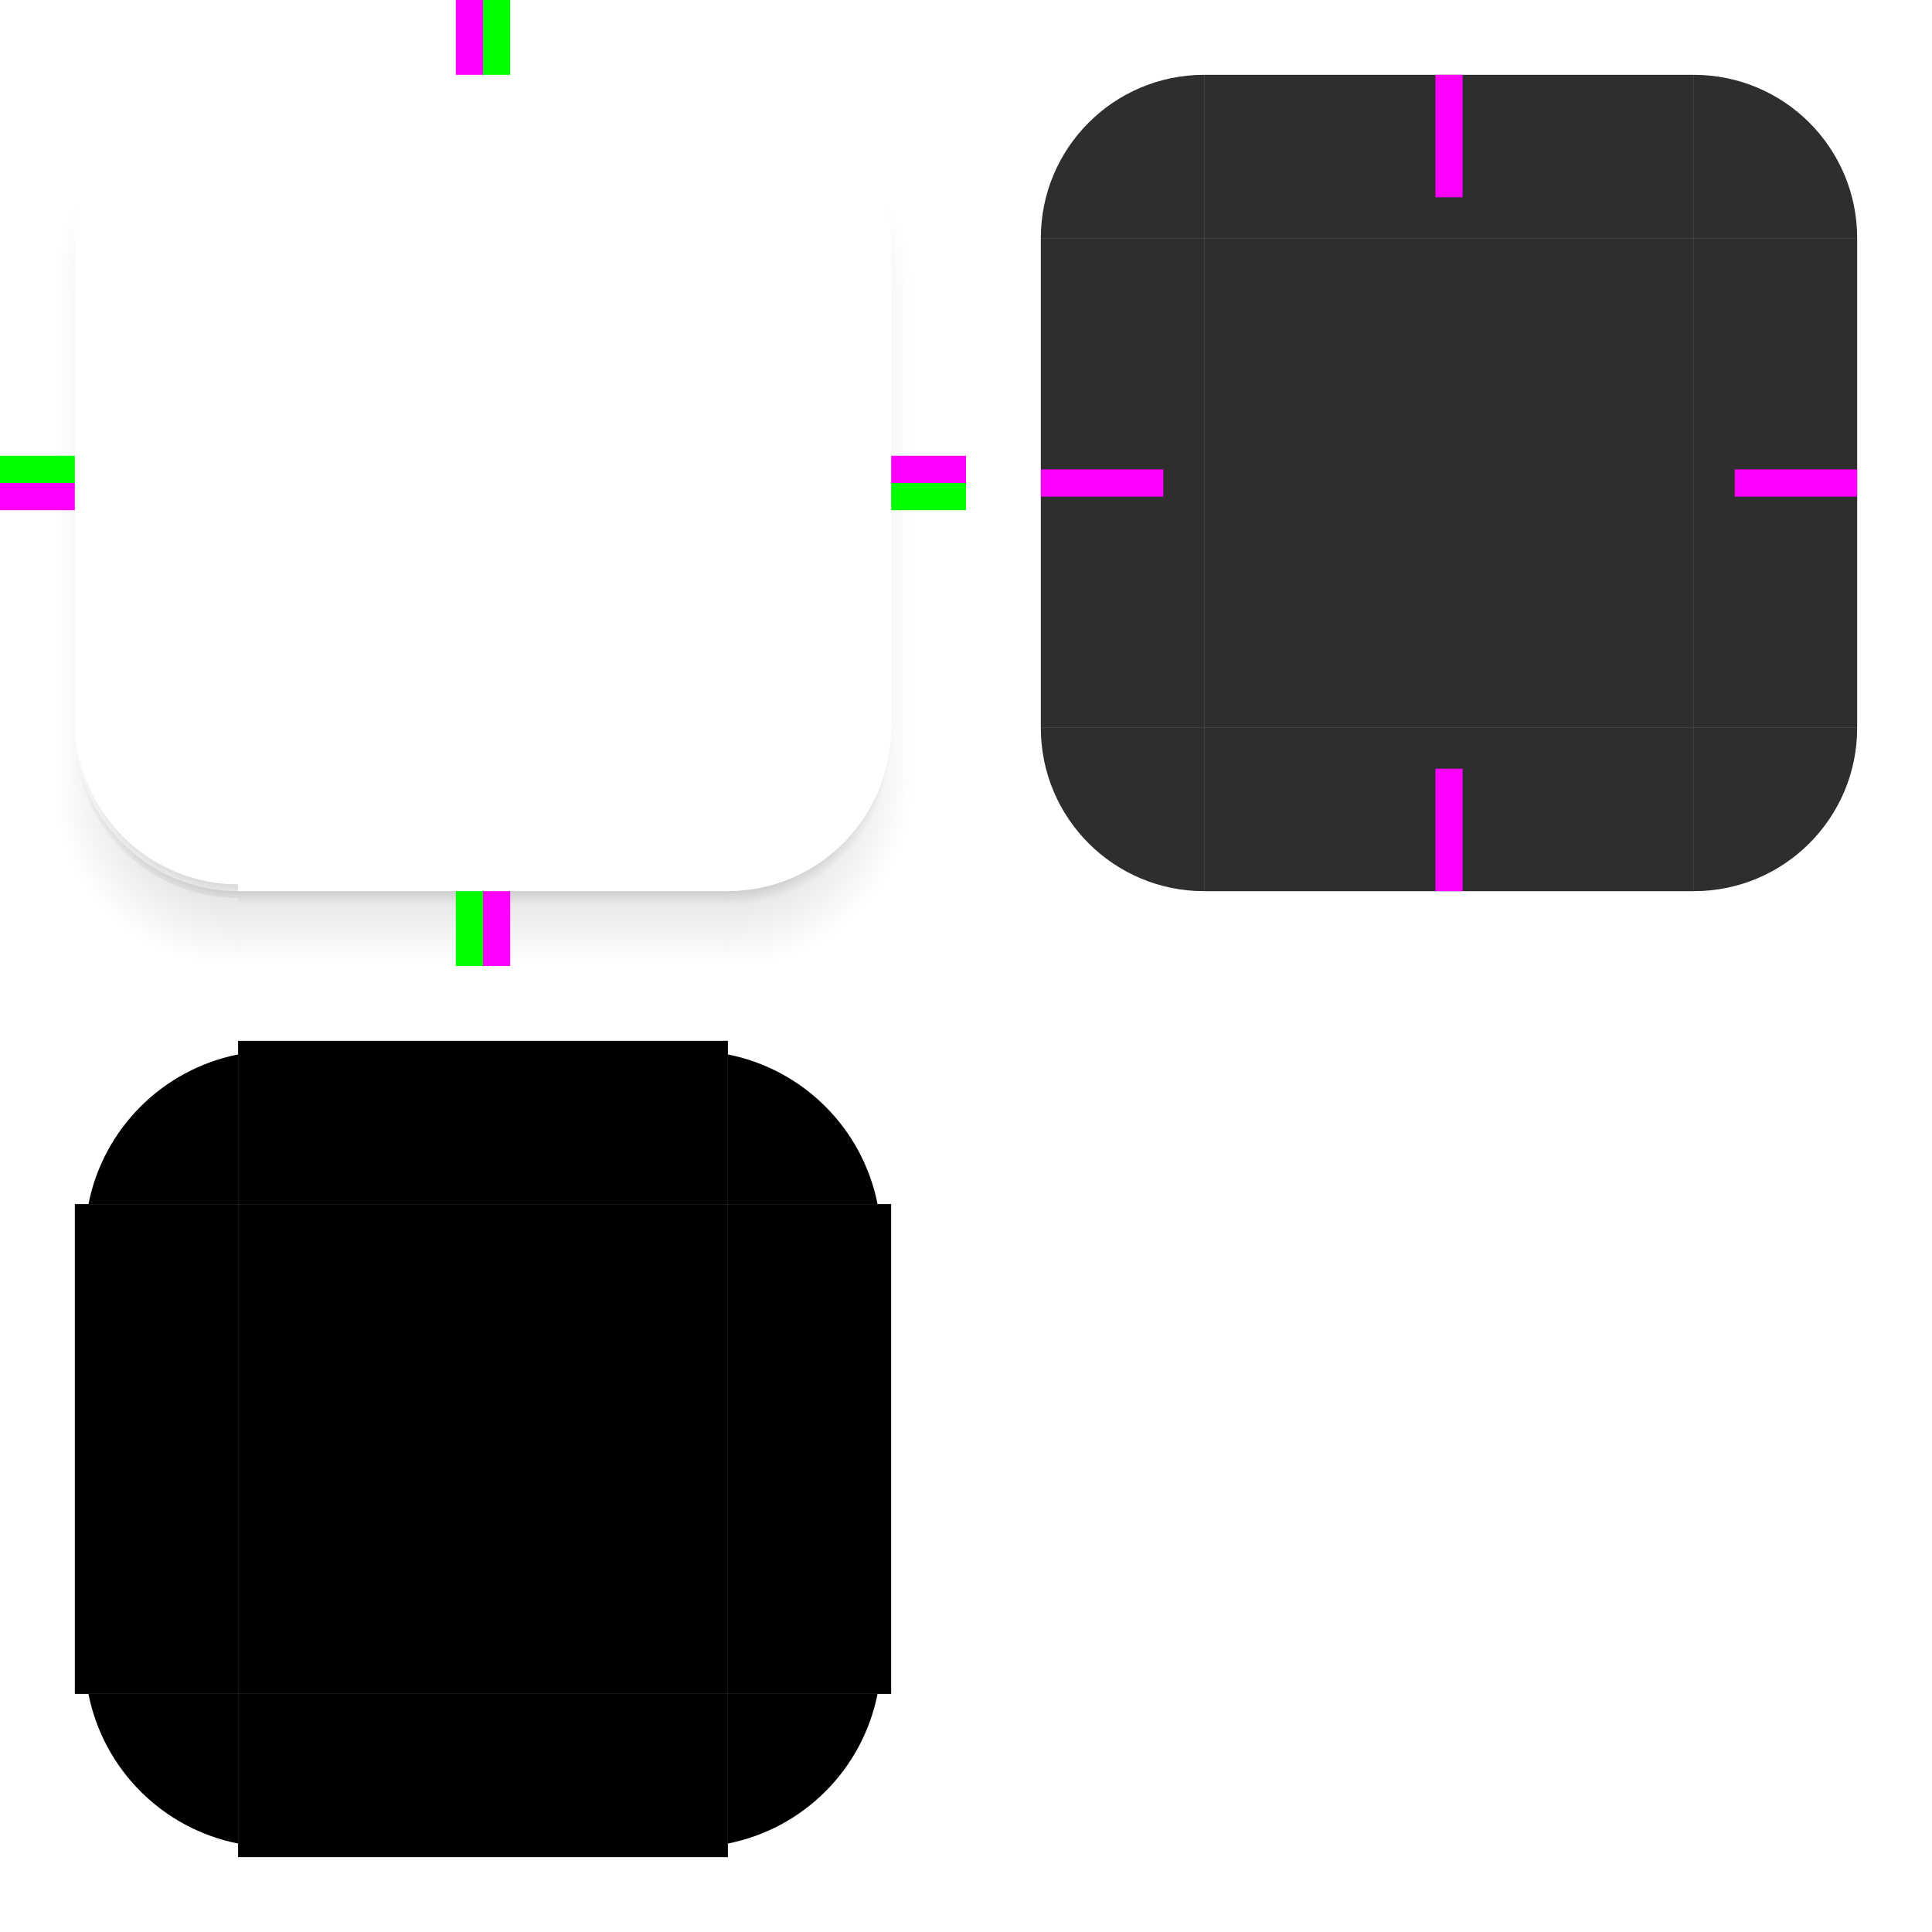
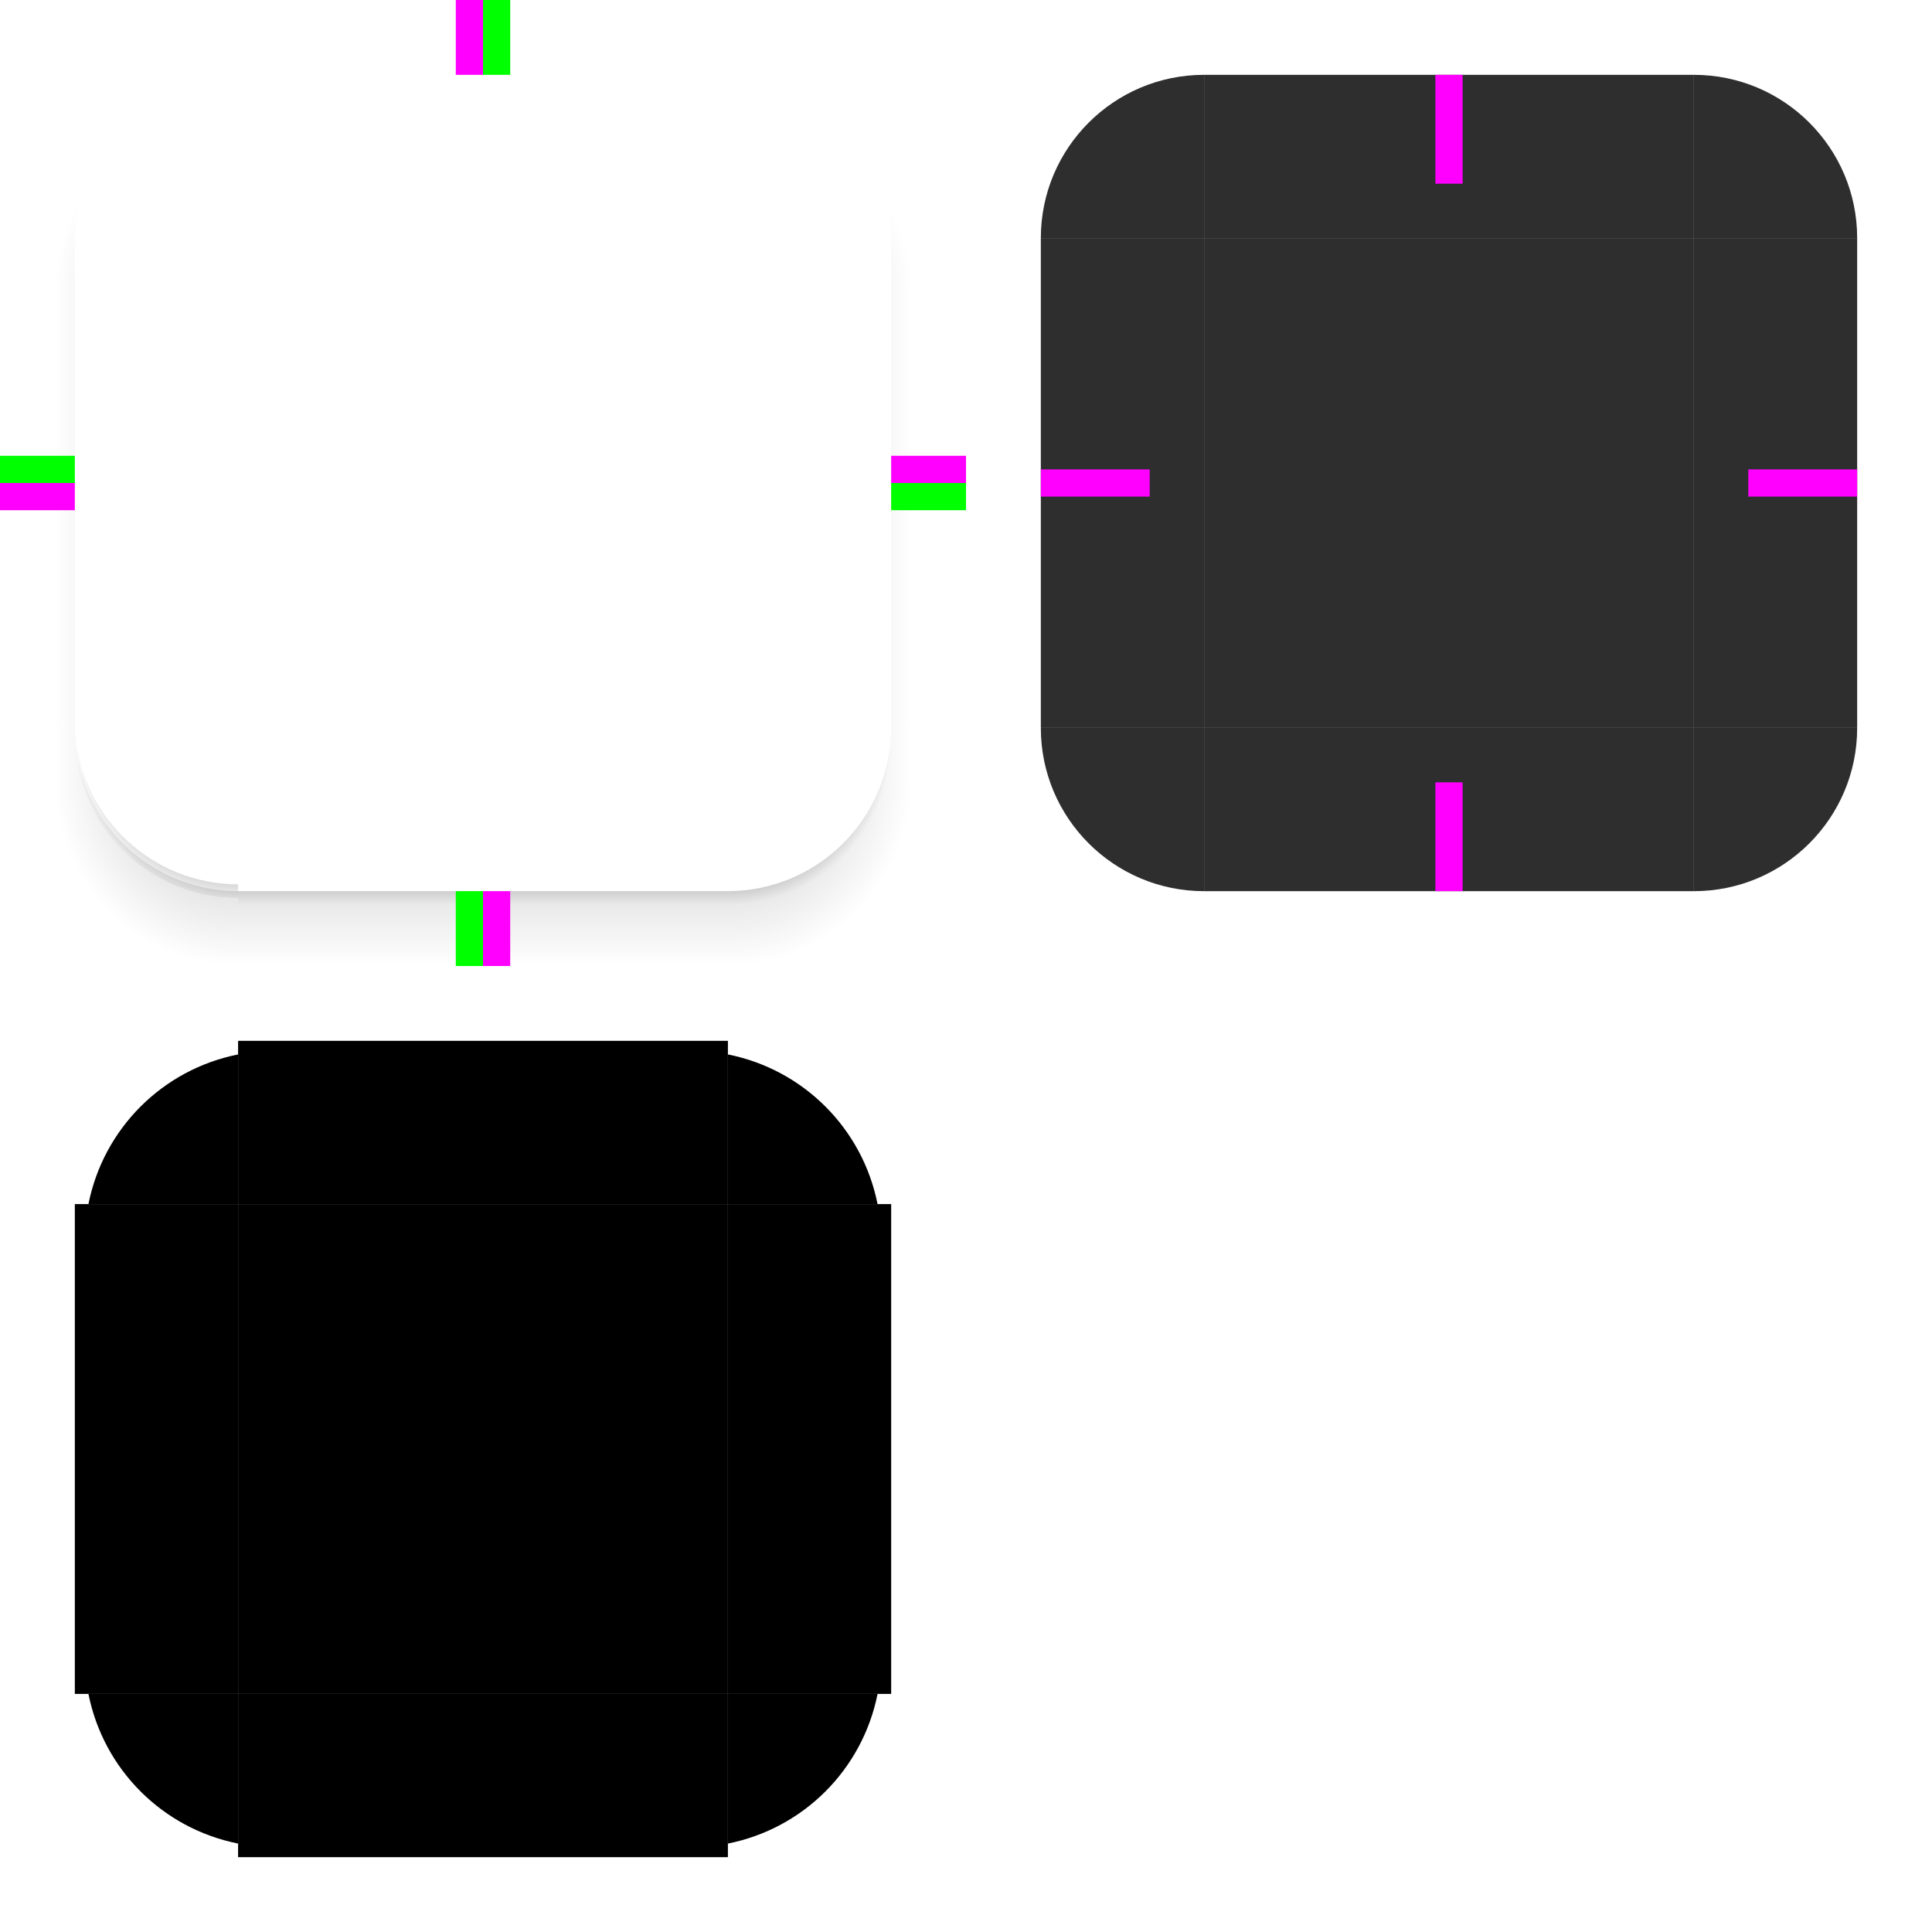
<svg xmlns="http://www.w3.org/2000/svg" xmlns:xlink="http://www.w3.org/1999/xlink" width="142" height="142" viewBox="0 0 142 142" version="1.1">
  <defs>
    <style id="current-color-scheme" type="text/css">
      .ColorScheme-Background {
        color: #2e2e2e;
      }
    </style>
    <linearGradient id="ag">
      <stop stop-opacity="1" offset="0.407" />
      <stop stop-opacity="0" offset="1" />
    </linearGradient>
    <radialGradient xlink:href="#ag" id="ag-tl" cx="17.5" cy="21.5" r="13.5" gradientUnits="userSpaceOnUse" />
    <radialGradient xlink:href="#ag" id="ag-tr" cx="53.5" cy="21.5" r="13.5" gradientUnits="userSpaceOnUse" />
    <linearGradient xlink:href="#ag" id="ag-l" x1="17.5" y1="39.5" x2="4" y2="39.5" gradientUnits="userSpaceOnUse" />
    <linearGradient xlink:href="#ag" id="ag-r" x1="53.5" y1="39.5" x2="67" y2="39.5" gradientUnits="userSpaceOnUse" />
    <radialGradient xlink:href="#ag" id="ag-bl" cx="17.5" cy="57.5" r="13.5" gradientUnits="userSpaceOnUse" />
    <linearGradient xlink:href="#ag" id="ag-b" x1="35.5" y1="57.5" x2="35.5" y2="71" gradientUnits="userSpaceOnUse" />
    <radialGradient xlink:href="#ag" id="ag-br" cx="53.5" cy="57.5" r="13.5" gradientUnits="userSpaceOnUse" />
    <linearGradient id="bg">
      <stop stop-opacity="1" offset="0.75" />
      <stop stop-opacity="0" offset="1" />
    </linearGradient>
    <linearGradient xlink:href="#bg" id="bg-l" x1="17.5" y1="36.5" x2="5.5" y2="36.5" gradientUnits="userSpaceOnUse" />
    <linearGradient xlink:href="#bg" id="bg-r" x1="53.5" y1="36.5" x2="65.5" y2="36.5" gradientUnits="userSpaceOnUse" />
    <radialGradient xlink:href="#bg" id="bg-bl" cx="17.5" cy="54.5" r="12" gradientUnits="userSpaceOnUse" />
    <linearGradient xlink:href="#bg" id="bg-b" x1="35.5" y1="54.5" x2="35.5" y2="66.5" gradientUnits="userSpaceOnUse" />
    <radialGradient xlink:href="#bg" id="bg-br" cx="53.5" cy="54.5" r="12" gradientUnits="userSpaceOnUse" />
  </defs>
  <g transform="translate(71)" class="ColorScheme-Background" fill="currentColor">
    <path id="topleft" d="m 17.5,5.5 a 12,12 0 0 0 -12,12 h 12 z" />
    <rect id="top" width="36" height="12" x="17.5" y="5.5" />
    <path id="topright" d="m 53.5,5.5 a 12,12 0 0 1 12,12 h -12 z" />
    <rect id="left" width="12" height="36" x="5.5" y="17.5" />
    <rect id="center" width="36" height="36" x="17.5" y="17.5" />
    <rect id="right" width="12" height="36" x="53.5" y="17.5" />
    <path id="bottomleft" d="m 17.5,65.5 a 12,12 0 0 1 -12,-12 h 12 z" />
    <rect id="bottom" width="36" height="12" x="17.5" y="53.5" />
    <path id="bottomright" d="m 53.5,65.5 a 12,12 0 0 0 12,-12 h -12 z" />
  </g>
-   <rect id="hint-top-margin" width="2" height="9" x="105.5" y="5.5" fill="#ff00ff" />
-   <rect id="hint-left-margin" width="9" height="2" x="76.5" y="34.5" fill="#ff00ff" />
-   <rect id="hint-right-margin" width="9" height="2" x="127.5" y="34.5" fill="#ff00ff" />
-   <rect id="hint-bottom-margin" width="2" height="9" x="105.5" y="56.5" fill="#ff00ff" />
+   <rect id="hint-top-margin" width="2" height="8" x="105.5" y="5.5" fill="#ff00ff" />
+   <rect id="hint-left-margin" width="8" height="2" x="76.5" y="34.5" fill="#ff00ff" />
+   <rect id="hint-right-margin" width="8" height="2" x="128.5" y="34.5" fill="#ff00ff" />
+   <rect id="hint-bottom-margin" width="2" height="8" x="105.5" y="57.5" fill="#ff00ff" />
  <rect id="hint-top-inset" width="2" height="0.001" x="105.5" y="5.5" fill="#00ff00" />
  <rect id="hint-left-inset" width="0.001" height="2" x="76.5" y="34.5" fill="#00ff00" />
  <rect id="hint-right-inset" width="0.001" height="2" x="136.499" y="34.5" fill="#00ff00" />
  <rect id="hint-bottom-inset" width="2" height="0.001" x="105.5" y="65.499" fill="#00ff00" />
  <g id="shadow-topleft">
    <rect width="17.5" height="17.5" x="0" y="0" fill="none" />
    <path d="M 5.834 14.709 A 13.5 13.5 0 0 0 4.613 17.5 L 5.5 17.5 A 12 12 0 0 1 5.834 14.709 z" fill="url(#ag-tl)" opacity="0.15" />
  </g>
  <g id="shadow-top">
    <rect width="36" height="17.5" x="17.5" y="0" fill="none" />
  </g>
  <g id="shadow-topright">
    <rect width="17.5" height="17.5" x="53.5" y="0" fill="none" />
    <path d="M 65.17 14.713 A 12 12 0 0 1 65.5 17.5 L 66.393 17.5 A 13.5 13.5 0 0 0 65.17 14.713 z" fill="url(#ag-tr)" opacity="0.15" />
  </g>
  <g id="shadow-left">
    <rect width="17.5" height="36" x="0" y="17.5" fill="none" />
    <path d="M 4.613 17.5 A 13.5 13.5 0 0 0 4 21.5 L 5.5 21.5 L 5.5 17.5 L 4.613 17.5 z" fill="url(#ag-tl)" opacity="0.15" />
    <rect width="1.5" height="32" x="4" y="21.5" fill="url(#ag-l)" opacity="0.15" />
  </g>
  <g id="shadow-center">
    <rect width="36" height="36" x="17.5" y="17.5" fill="none" />
  </g>
  <g id="shadow-right">
    <rect width="17.5" height="36" x="53.5" y="17.5" fill="none" />
    <path d="M 65.5 17.5 L 65.5 21.5 L 67 21.5 A 13.5 13.5 0 0 0 66.393 17.5 L 65.5 17.5 z" fill="url(#ag-tr)" opacity="0.15" />
    <rect width="1.5" height="32" x="65.5" y="21.5" fill="url(#ag-r)" opacity="0.15" />
  </g>
  <g id="shadow-bottomleft">
    <rect width="17.5" height="17.5" x="0" y="53.5" fill="none" />
    <path d="M 4 53.5 L 4 57.5 L 6.199 57.5 A 12 12 0 0 1 5.5 53.5 L 4 53.5 z" fill="url(#ag-l)" opacity="0.15" />
    <path d="M 4 57.5 A 13.5 13.5 0 0 0 17.5 71 L 17.5 65.5 A 12 12 0 0 1 6.199 57.5 L 4 57.5 z" fill="url(#ag-bl)" opacity="0.15" />
    <path d="M 5.5 53.5 L 5.5 54.5 L 5.561 54.5 A 12 12 0 0 1 5.5 53.5 z" fill="url(#bg-l)" opacity="0.3" />
    <path d="m 5.5,54 a 12,12 0 0 0 12,12 V 65 A 12,12 0 0 1 5.561,54 Z" fill="url(#bg-bl)" opacity="0.3" />
  </g>
  <g id="shadow-bottom">
    <rect width="36" height="17.5" x="17.5" y="53.5" fill="none" />
    <rect id="clip-b" width="36" height="5.5" x="17.5" y="65.5" fill="url(#ag-b)" opacity="0.15" />
    <rect width="36" height="1" x="17.5" y="65.5" fill="url(#bg-b)" opacity="0.3" />
  </g>
  <g id="shadow-bottomright">
    <rect width="17.5" height="17.5" x="53.5" y="53.5" fill="none" />
    <path d="M 65.5 53.5 A 12 12 0 0 1 64.801 57.5 L 67 57.5 L 67 53.5 L 65.5 53.5 z" fill="url(#ag-r)" opacity="0.15" />
    <path d="M 64.801 57.5 A 12 12 0 0 1 53.5 65.5 L 53.5 71 A 13.5 13.5 0 0 0 67 57.5 L 64.801 57.5 z" fill="url(#ag-br)" opacity="0.15" />
    <path d="M 65.5 53.5 A 12 12 0 0 1 65.439 54.5 L 65.5 54.5 L 65.5 53.5 z" fill="url(#bg-r)" opacity="0.3" />
    <path d="M 65.439 54.5 A 12 12 0 0 1 53.5 65.5 L 53.5 66.5 A 12 12 0 0 0 65.5 54.5 L 65.439 54.5 z" fill="url(#bg-br)" opacity="0.3" />
  </g>
  <rect id="shdow-hint-top-margin" width="2" height="5.5" x="33.5" y="0" fill="#ff00ff" />
  <rect id="shdow-hint-left-margin" width="5.5" height="2" x="0" y="35.5" fill="#ff00ff" />
  <rect id="shdow-hint-right-margin" width="5.5" height="2" x="65.5" y="33.5" fill="#ff00ff" />
  <rect id="shdow-hint-bottom-margin" width="2" height="5.5" x="35.5" y="65.5" fill="#ff00ff" />
  <rect id="shdow-hint-top-inset" width="2" height="5.5" x="35.5" y="0" fill="#00ff00" />
  <rect id="shdow-hint-left-inset" width="5.5" height="2" x="0" y="33.5" fill="#00ff00" />
  <rect id="shdow-hint-right-inset" width="5.5" height="2" x="65.5" y="35.5" fill="#00ff00" />
  <rect id="shdow-hint-bottom-inset" width="2" height="5.5" x="33.5" y="65.5" fill="#00ff00" />
  <g transform="translate(0,71)">
    <path id="mask-topleft" d="m 17.5,6.5 a 14,14 0 0 0 -11,11 h 11 z" />
    <rect id="mask-top" width="36" height="12" x="17.5" y="5.5" />
    <path id="mask-topright" d="m 53.5,6.5 a 14,14 0 0 1 11,11 h -11 z" />
    <rect id="mask-left" width="12" height="36" x="5.5" y="17.5" />
    <rect id="mask-center" width="36" height="36" x="17.5" y="17.5" />
    <rect id="mask-right" width="12" height="36" x="53.5" y="17.5" />
    <path id="mask-bottomleft" d="m 17.5,64.5 a 14,14 0 0 1 -11,-11 h 11 z" />
    <rect id="mask-bottom" width="36" height="12" x="17.5" y="53.5" />
    <path id="mask-bottomright" d="m 53.5,64.5 a 14,14 0 0 0 11,-11 h -11 z" />
  </g>
</svg>
